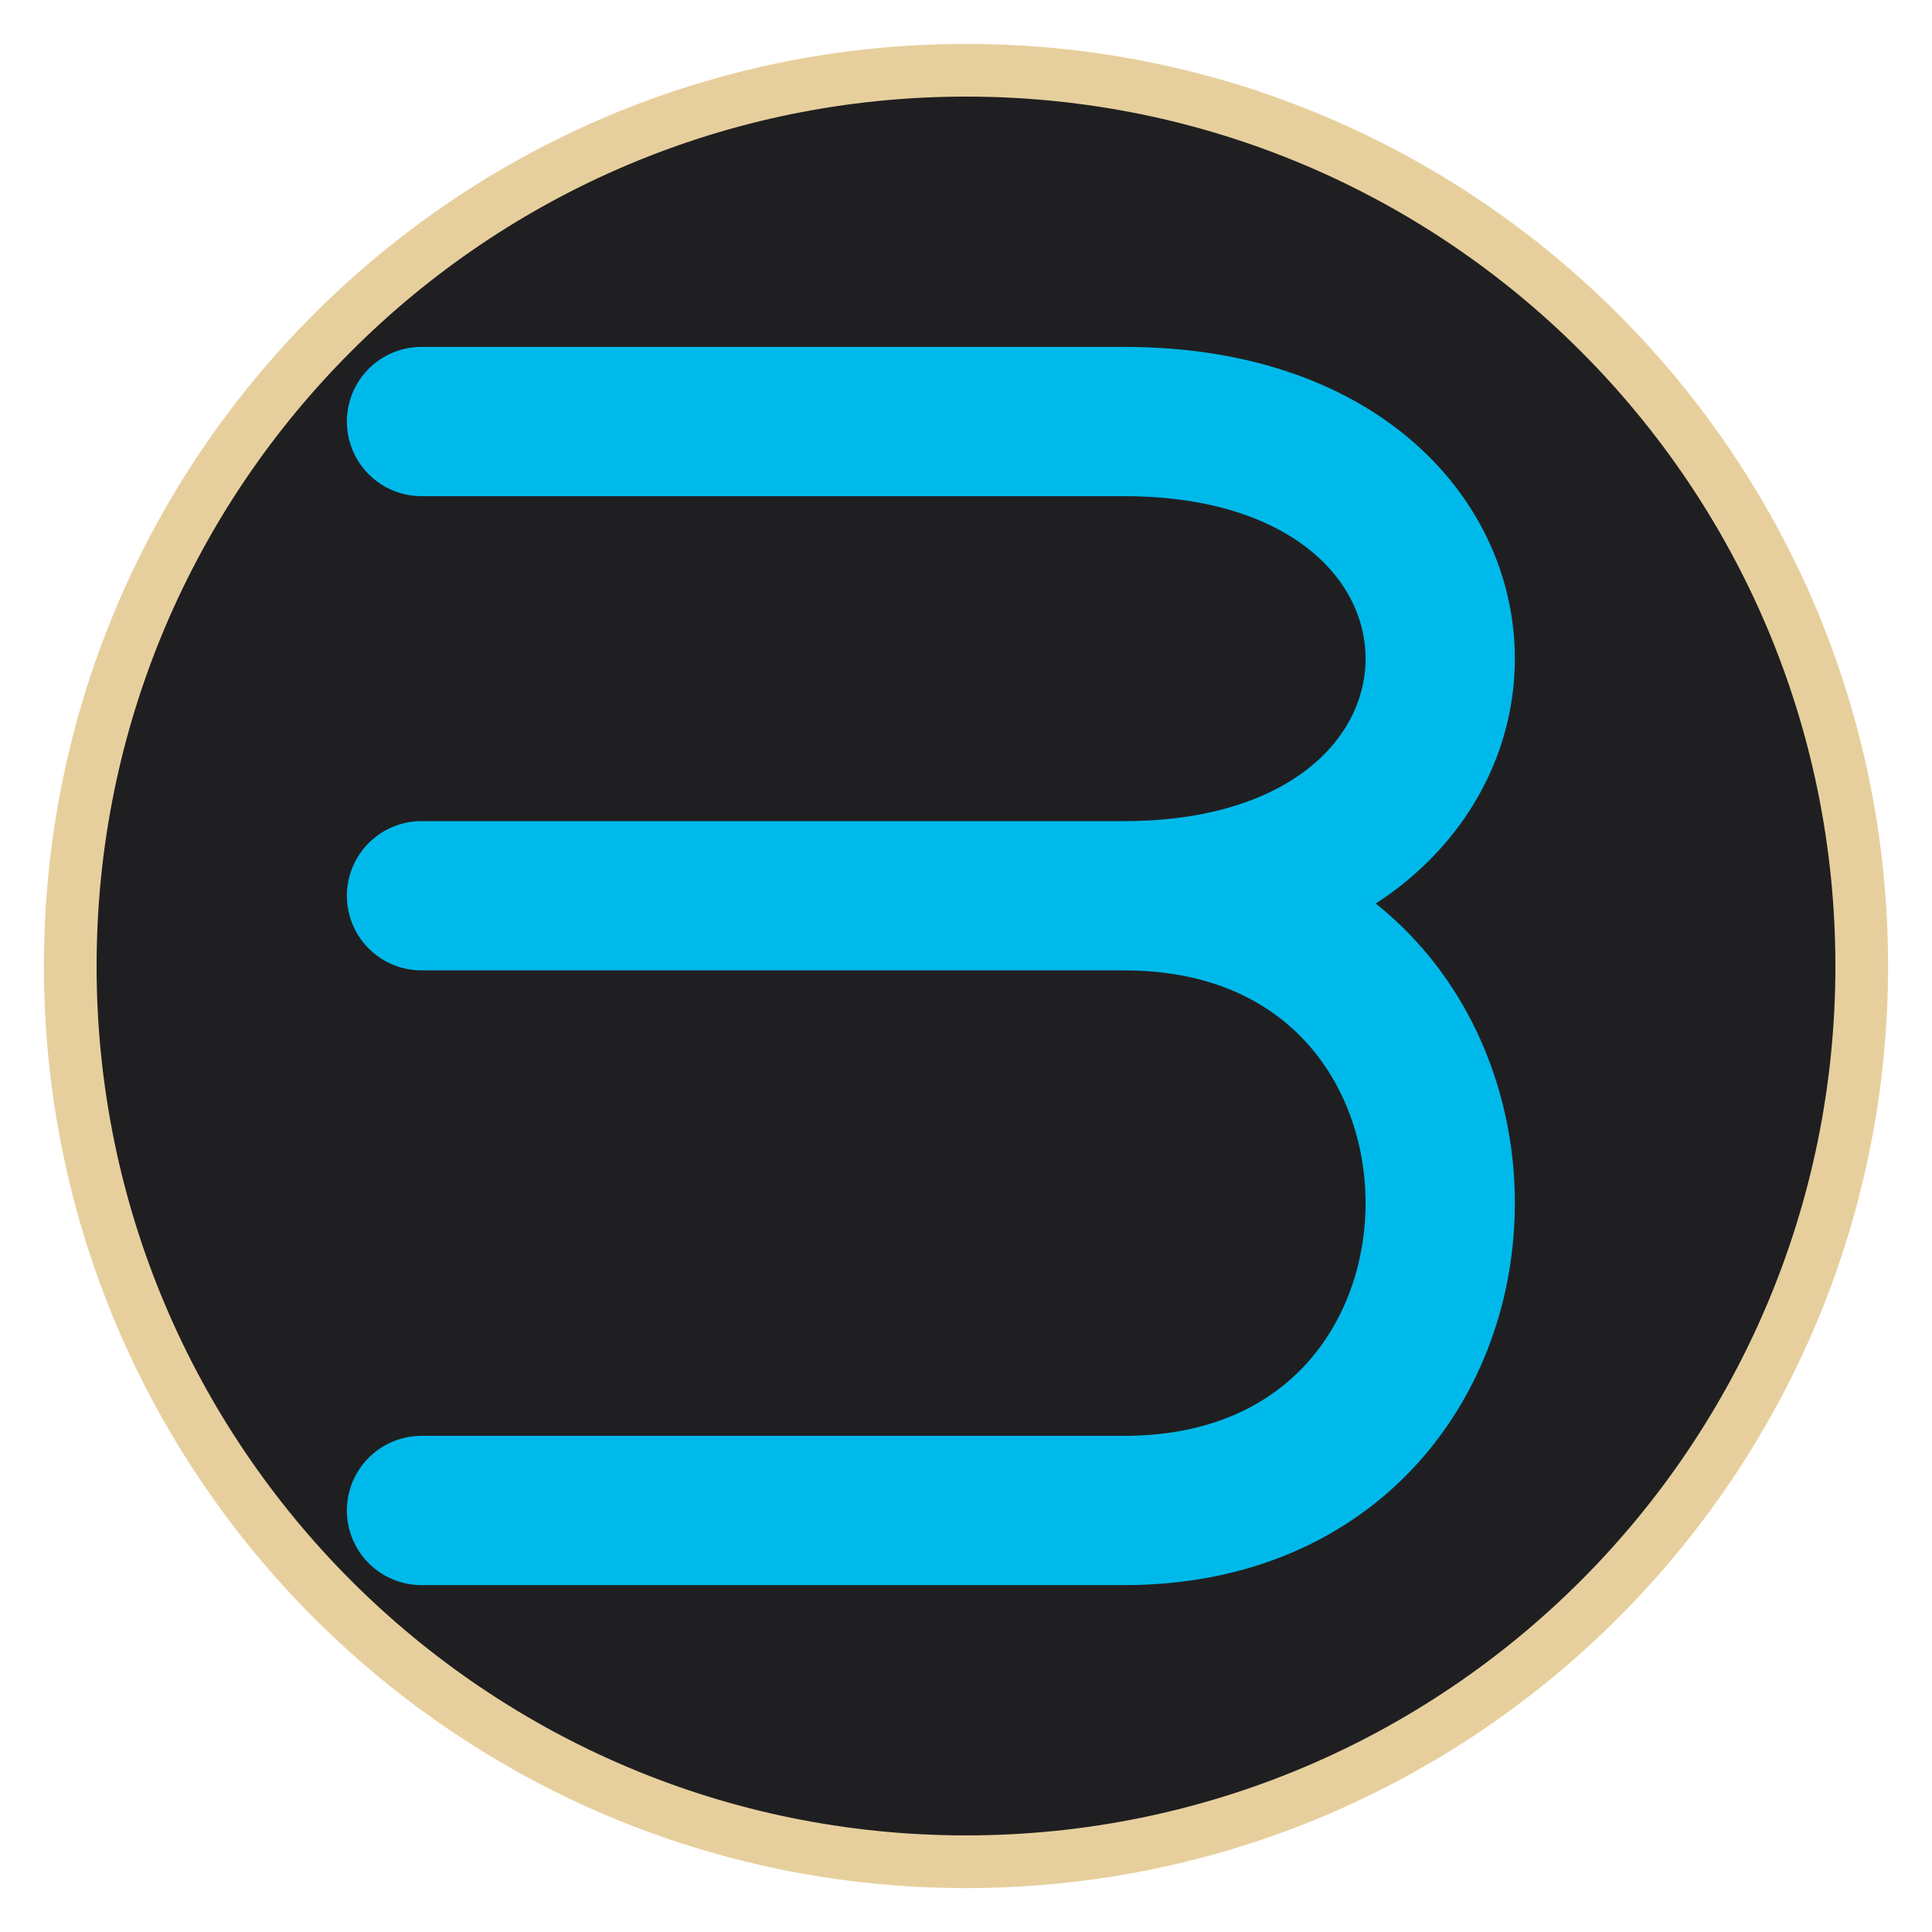
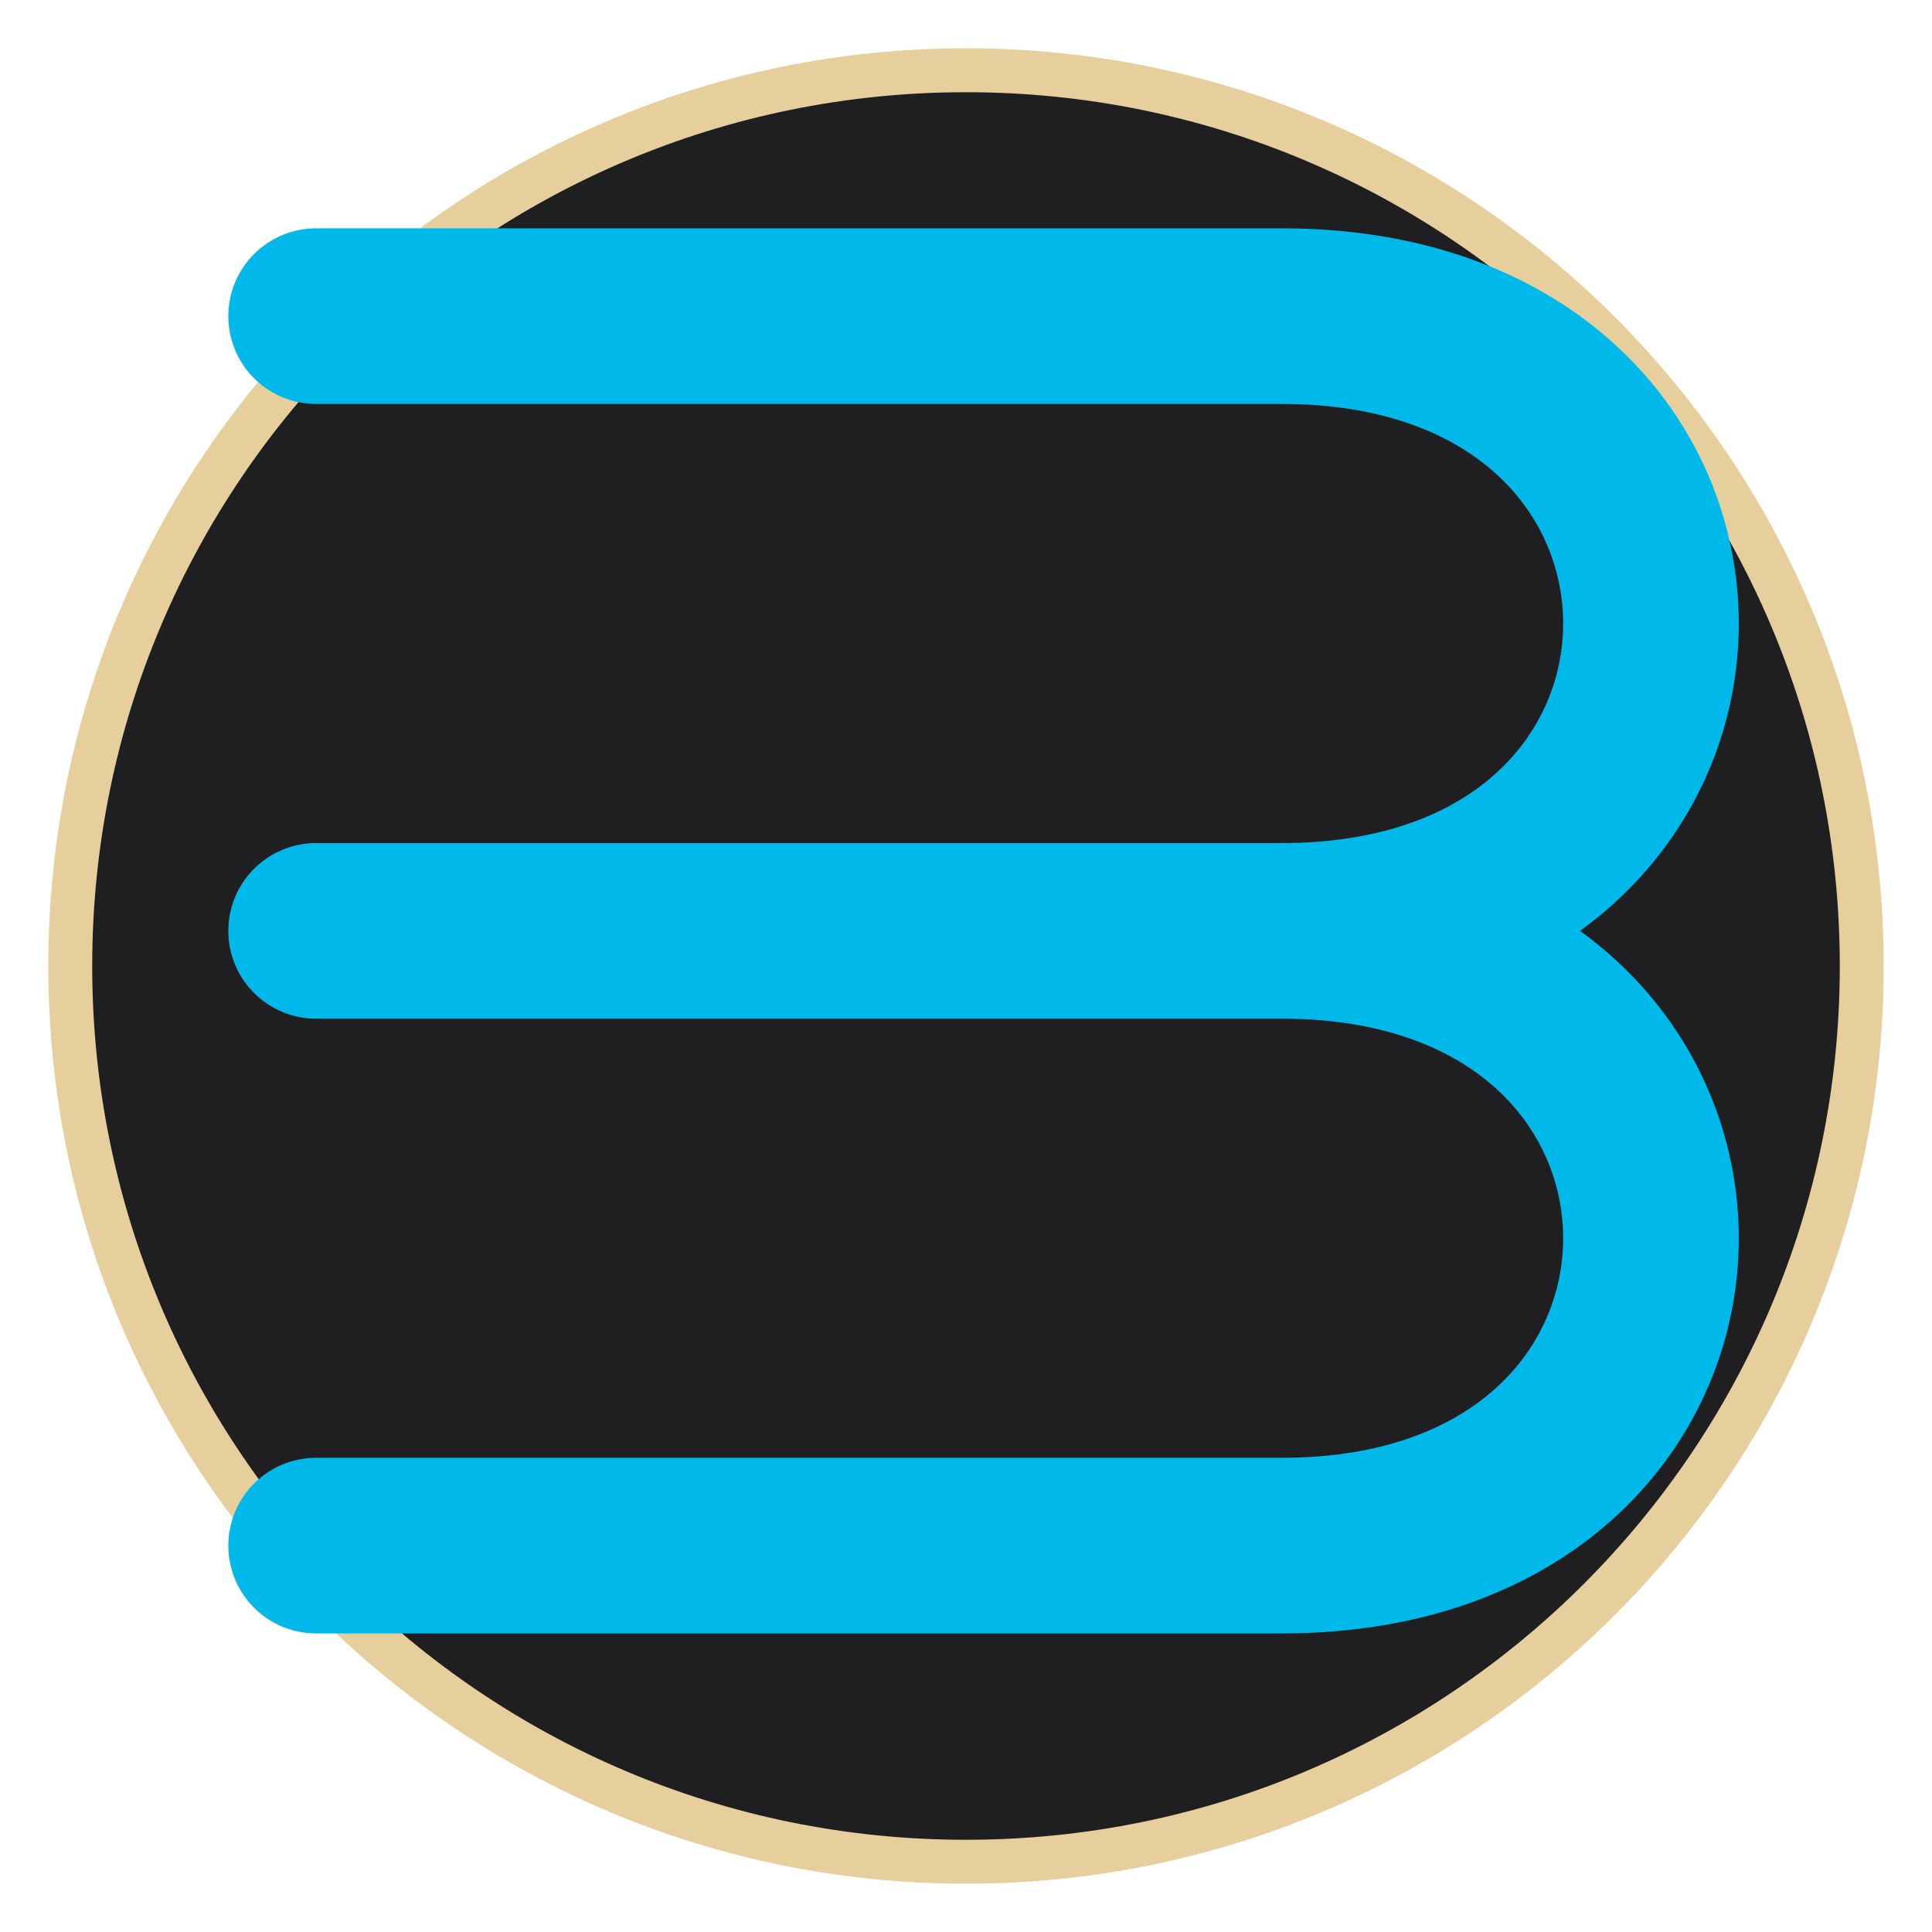
<svg xmlns="http://www.w3.org/2000/svg" width="96" height="96" viewBox="0 0 110 110" role="img" aria-label="BAMBU B slider mark">
-   <circle cx="55" cy="55" r="51" fill="#1F1F21" stroke="#E7CF9D" stroke-width="3" />
-   <path d="M24 24 H64 C88 24 88 51 64 51 H24 M24 51 H64 C88 51 88 86 64 86 H24" fill="none" stroke="#00B9EB" stroke-width="8.5" stroke-linecap="round" stroke-linejoin="round" />
+   <circle cx="55" cy="55" r="51" fill="#1F1F21" stroke="#E7CF9D" stroke-width="2.5" />
+   <path d="M18 18 H73 C101 18 101 53 73 53 H18 M18 53 H73 C101 53 101 88 73 88 H18" fill="none" stroke="#00B9EB" stroke-width="10" stroke-linecap="round" stroke-linejoin="round" />
</svg>
